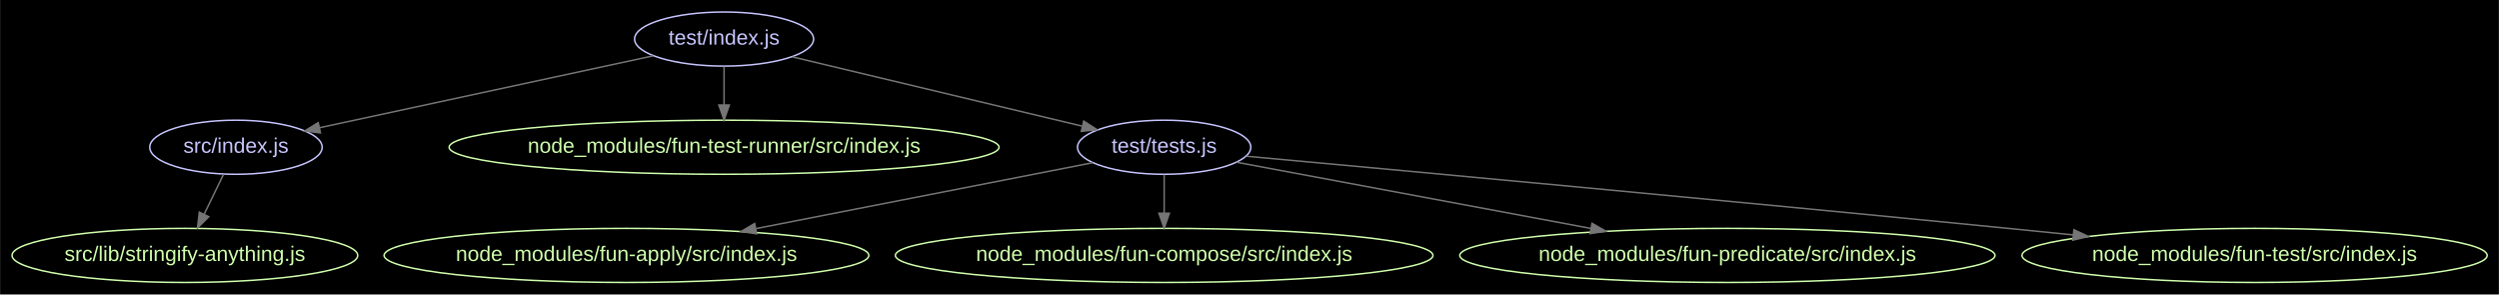
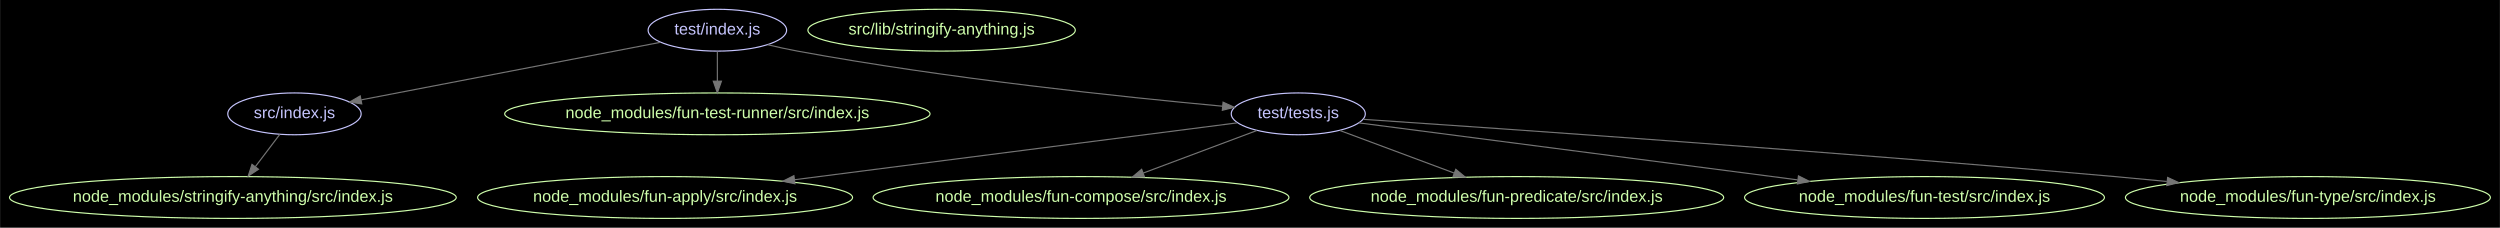
- <svg xmlns="http://www.w3.org/2000/svg" width="1664pt" height="196pt" viewBox="0.00 0.00 1663.71 195.98">
+ <svg xmlns="http://www.w3.org/2000/svg" width="2152pt" height="196pt" viewBox="0.00 0.00 2151.65 195.98">
  <g id="graph0" class="graph" transform="scale(1 1) rotate(0) translate(7.992 187.992)">
-     <polygon fill="#000000" stroke="none" points="-7.992,7.992 -7.992,-187.992 1655.72,-187.992 1655.72,7.992 -7.992,7.992" />
+     <polygon fill="#000000" stroke="none" points="-7.992,7.992 -7.992,-187.992 2143.66,-187.992 2143.66,7.992 -7.992,7.992" />
    <g id="node1" class="node">
-       <ellipse fill="none" stroke="#c6c5fe" cx="149.04" cy="-90" rx="57.391" ry="18" />
-       <text text-anchor="middle" x="149.04" y="-86.3" font-family="Arial" font-size="14.00" fill="#c6c5fe">src/index.js</text>
+       <ellipse fill="none" stroke="#c6c5fe" cx="245.383" cy="-90" rx="57.391" ry="18" />
+       <text text-anchor="middle" x="245.383" y="-86.3" font-family="Arial" font-size="14.00" fill="#c6c5fe">src/index.js</text>
    </g>
    <g id="node2" class="node">
-       <ellipse fill="none" stroke="#cfffac" cx="115.04" cy="-18" rx="115.08" ry="18" />
-       <text text-anchor="middle" x="115.04" y="-14.3" font-family="Arial" font-size="14.00" fill="#cfffac">src/lib/stringify-anything.js</text>
+       <ellipse fill="none" stroke="#cfffac" cx="192.383" cy="-18" rx="192.266" ry="18" />
+       <text text-anchor="middle" x="192.383" y="-14.3" font-family="Arial" font-size="14.00" fill="#cfffac">node_modules/stringify-anything/src/index.js</text>
    </g>
    <g id="edge1" class="edge">
-       <path fill="none" stroke="#757575" d="M140.809,-72.055C136.941,-64.091 132.239,-54.411 127.916,-45.51" />
-       <polygon fill="#757575" stroke="#757575" points="130.948,-43.741 123.431,-36.275 124.651,-46.8 130.948,-43.741" />
+       <path fill="none" stroke="#757575" d="M232.823,-72.411C226.542,-64.115 218.8,-53.891 211.777,-44.615" />
+       <polygon fill="#757575" stroke="#757575" points="214.419,-42.307 205.593,-36.447 208.839,-46.532 214.419,-42.307" />
    </g>
    <g id="node3" class="node">
-       <ellipse fill="none" stroke="#c6c5fe" cx="474.04" cy="-162" rx="59.59" ry="18" />
-       <text text-anchor="middle" x="474.04" y="-158.3" font-family="Arial" font-size="14.00" fill="#c6c5fe">test/index.js</text>
+       <ellipse fill="none" stroke="#cfffac" cx="802.383" cy="-162" rx="115.08" ry="18" />
+       <text text-anchor="middle" x="802.383" y="-158.3" font-family="Arial" font-size="14.00" fill="#cfffac">src/lib/stringify-anything.js</text>
+     </g>
+     <g id="node4" class="node">
+       <ellipse fill="none" stroke="#c6c5fe" cx="609.383" cy="-162" rx="59.59" ry="18" />
+       <text text-anchor="middle" x="609.383" y="-158.3" font-family="Arial" font-size="14.00" fill="#c6c5fe">test/index.js</text>
    </g>
    <g id="edge3" class="edge">
-       <path fill="none" stroke="#757575" d="M426.782,-150.821C367.913,-138.142 267.472,-116.508 204.869,-103.025" />
-       <polygon fill="#757575" stroke="#757575" points="205.292,-99.536 194.78,-100.852 203.818,-106.379 205.292,-99.536" />
+       <path fill="none" stroke="#757575" d="M560.292,-151.559C493.43,-138.701 373.945,-115.723 302.943,-102.069" />
+       <polygon fill="#757575" stroke="#757575" points="303.312,-98.576 292.831,-100.125 301.99,-105.45 303.312,-98.576" />
    </g>
-     <g id="node4" class="node">
-       <ellipse fill="none" stroke="#cfffac" cx="474.04" cy="-90" rx="183.068" ry="18" />
-       <text text-anchor="middle" x="474.04" y="-86.3" font-family="Arial" font-size="14.00" fill="#cfffac">node_modules/fun-test-runner/src/index.js</text>
+     <g id="node5" class="node">
+       <ellipse fill="none" stroke="#cfffac" cx="609.383" cy="-90" rx="183.068" ry="18" />
+       <text text-anchor="middle" x="609.383" y="-86.3" font-family="Arial" font-size="14.00" fill="#cfffac">node_modules/fun-test-runner/src/index.js</text>
    </g>
    <g id="edge2" class="edge">
-       <path fill="none" stroke="#757575" d="M474.04,-143.697C474.04,-135.983 474.04,-126.712 474.04,-118.112" />
-       <polygon fill="#757575" stroke="#757575" points="477.54,-118.104 474.04,-108.104 470.54,-118.104 477.54,-118.104" />
+       <path fill="none" stroke="#757575" d="M609.383,-143.697C609.383,-135.983 609.383,-126.712 609.383,-118.112" />
+       <polygon fill="#757575" stroke="#757575" points="612.883,-118.104 609.383,-108.104 605.883,-118.104 612.883,-118.104" />
    </g>
-     <g id="node5" class="node">
-       <ellipse fill="none" stroke="#c6c5fe" cx="767.04" cy="-90" rx="57.69" ry="18" />
-       <text text-anchor="middle" x="767.04" y="-86.3" font-family="Arial" font-size="14.00" fill="#c6c5fe">test/tests.js</text>
+     <g id="node6" class="node">
+       <ellipse fill="none" stroke="#c6c5fe" cx="1109.38" cy="-90" rx="57.69" ry="18" />
+       <text text-anchor="middle" x="1109.38" y="-86.3" font-family="Arial" font-size="14.00" fill="#c6c5fe">test/tests.js</text>
    </g>
    <g id="edge4" class="edge">
-       <path fill="none" stroke="#757575" d="M519.5,-150.139C571.554,-137.703 656.791,-117.339 712.409,-104.052" />
-       <polygon fill="#757575" stroke="#757575" points="713.522,-107.384 722.435,-101.656 711.895,-100.576 713.522,-107.384" />
+       <path fill="none" stroke="#757575" d="M652.645,-149.505C661.139,-147.486 670.011,-145.54 678.383,-144 807.166,-120.305 959.598,-104.365 1044.31,-96.565" />
+       <polygon fill="#757575" stroke="#757575" points="1044.65,-100.048 1054.29,-95.654 1044.02,-93.077 1044.65,-100.048" />
    </g>
-     <g id="node6" class="node">
-       <ellipse fill="none" stroke="#cfffac" cx="409.04" cy="-18" rx="161.372" ry="18" />
-       <text text-anchor="middle" x="409.04" y="-14.3" font-family="Arial" font-size="14.00" fill="#cfffac">node_modules/fun-apply/src/index.js</text>
+     <g id="node7" class="node">
+       <ellipse fill="none" stroke="#cfffac" cx="564.383" cy="-18" rx="161.372" ry="18" />
+       <text text-anchor="middle" x="564.383" y="-14.3" font-family="Arial" font-size="14.00" fill="#cfffac">node_modules/fun-apply/src/index.js</text>
    </g>
    <g id="edge5" class="edge">
-       <path fill="none" stroke="#757575" d="M719.5,-79.704C662.486,-68.556 565.815,-49.654 495.466,-35.899" />
-       <polygon fill="#757575" stroke="#757575" points="495.771,-32.392 485.285,-33.908 494.428,-39.262 495.771,-32.392" />
+       <path fill="none" stroke="#757575" d="M1056.63,-82.225C969.09,-70.981 791.96,-48.23 675.782,-33.308" />
+       <polygon fill="#757575" stroke="#757575" points="676.148,-29.826 665.783,-32.024 675.256,-36.769 676.148,-29.826" />
    </g>
-     <g id="node7" class="node">
-       <ellipse fill="none" stroke="#cfffac" cx="767.04" cy="-18" rx="178.969" ry="18" />
-       <text text-anchor="middle" x="767.04" y="-14.3" font-family="Arial" font-size="14.00" fill="#cfffac">node_modules/fun-compose/src/index.js</text>
+     <g id="node8" class="node">
+       <ellipse fill="none" stroke="#cfffac" cx="922.383" cy="-18" rx="178.969" ry="18" />
+       <text text-anchor="middle" x="922.383" y="-14.3" font-family="Arial" font-size="14.00" fill="#cfffac">node_modules/fun-compose/src/index.js</text>
    </g>
    <g id="edge6" class="edge">
-       <path fill="none" stroke="#757575" d="M767.04,-71.697C767.04,-63.983 767.04,-54.712 767.04,-46.112" />
-       <polygon fill="#757575" stroke="#757575" points="770.54,-46.104 767.04,-36.104 763.54,-46.104 770.54,-46.104" />
+       <path fill="none" stroke="#757575" d="M1073.77,-75.669C1046.11,-65.316 1007.31,-50.792 975.918,-39.04" />
+       <polygon fill="#757575" stroke="#757575" points="977.025,-35.717 966.433,-35.489 974.571,-42.273 977.025,-35.717" />
    </g>
-     <g id="node8" class="node">
-       <ellipse fill="none" stroke="#cfffac" cx="1142.04" cy="-18" rx="178.168" ry="18" />
-       <text text-anchor="middle" x="1142.04" y="-14.3" font-family="Arial" font-size="14.00" fill="#cfffac">node_modules/fun-predicate/src/index.js</text>
+     <g id="node9" class="node">
+       <ellipse fill="none" stroke="#cfffac" cx="1297.38" cy="-18" rx="178.168" ry="18" />
+       <text text-anchor="middle" x="1297.38" y="-14.3" font-family="Arial" font-size="14.00" fill="#cfffac">node_modules/fun-predicate/src/index.js</text>
    </g>
    <g id="edge7" class="edge">
-       <path fill="none" stroke="#757575" d="M815.297,-79.992C874.742,-68.896 976.965,-49.814 1051.27,-35.943" />
-       <polygon fill="#757575" stroke="#757575" points="1051.92,-39.383 1061.11,-34.108 1050.63,-32.502 1051.92,-39.383" />
+       <path fill="none" stroke="#757575" d="M1145.19,-75.669C1172.99,-65.316 1212,-50.792 1243.56,-39.04" />
+       <polygon fill="#757575" stroke="#757575" points="1244.95,-42.259 1253.1,-35.489 1242.5,-35.699 1244.95,-42.259" />
    </g>
-     <g id="node9" class="node">
-       <ellipse fill="none" stroke="#cfffac" cx="1493.04" cy="-18" rx="154.873" ry="18" />
-       <text text-anchor="middle" x="1493.04" y="-14.3" font-family="Arial" font-size="14.00" fill="#cfffac">node_modules/fun-test/src/index.js</text>
+     <g id="node10" class="node">
+       <ellipse fill="none" stroke="#cfffac" cx="1648.38" cy="-18" rx="154.873" ry="18" />
+       <text text-anchor="middle" x="1648.38" y="-14.3" font-family="Arial" font-size="14.00" fill="#cfffac">node_modules/fun-test/src/index.js</text>
    </g>
    <g id="edge8" class="edge">
-       <path fill="none" stroke="#757575" d="M821.703,-84.014C922.186,-74.812 1143.01,-54.413 1329.04,-36 1343.04,-34.614 1357.71,-33.133 1372.28,-31.646" />
-       <polygon fill="#757575" stroke="#757575" points="1372.75,-35.116 1382.34,-30.616 1372.04,-28.153 1372.75,-35.116" />
+       <path fill="none" stroke="#757575" d="M1161.55,-82.225C1248.36,-70.95 1424.26,-48.107 1539.14,-33.188" />
+       <polygon fill="#757575" stroke="#757575" points="1539.9,-36.618 1549.37,-31.859 1539,-29.676 1539.9,-36.618" />
+     </g>
+     <g id="node11" class="node">
+       <ellipse fill="none" stroke="#cfffac" cx="1978.38" cy="-18" rx="157.072" ry="18" />
+       <text text-anchor="middle" x="1978.38" y="-14.3" font-family="Arial" font-size="14.00" fill="#cfffac">node_modules/fun-type/src/index.js</text>
+     </g>
+     <g id="edge9" class="edge">
+       <path fill="none" stroke="#757575" d="M1165.47,-85.284C1284.65,-77.276 1571.91,-57.374 1812.38,-36 1826.8,-34.718 1841.92,-33.289 1856.91,-31.819" />
+       <polygon fill="#757575" stroke="#757575" points="1857.65,-35.263 1867.25,-30.796 1856.96,-28.297 1857.65,-35.263" />
    </g>
  </g>
</svg>
